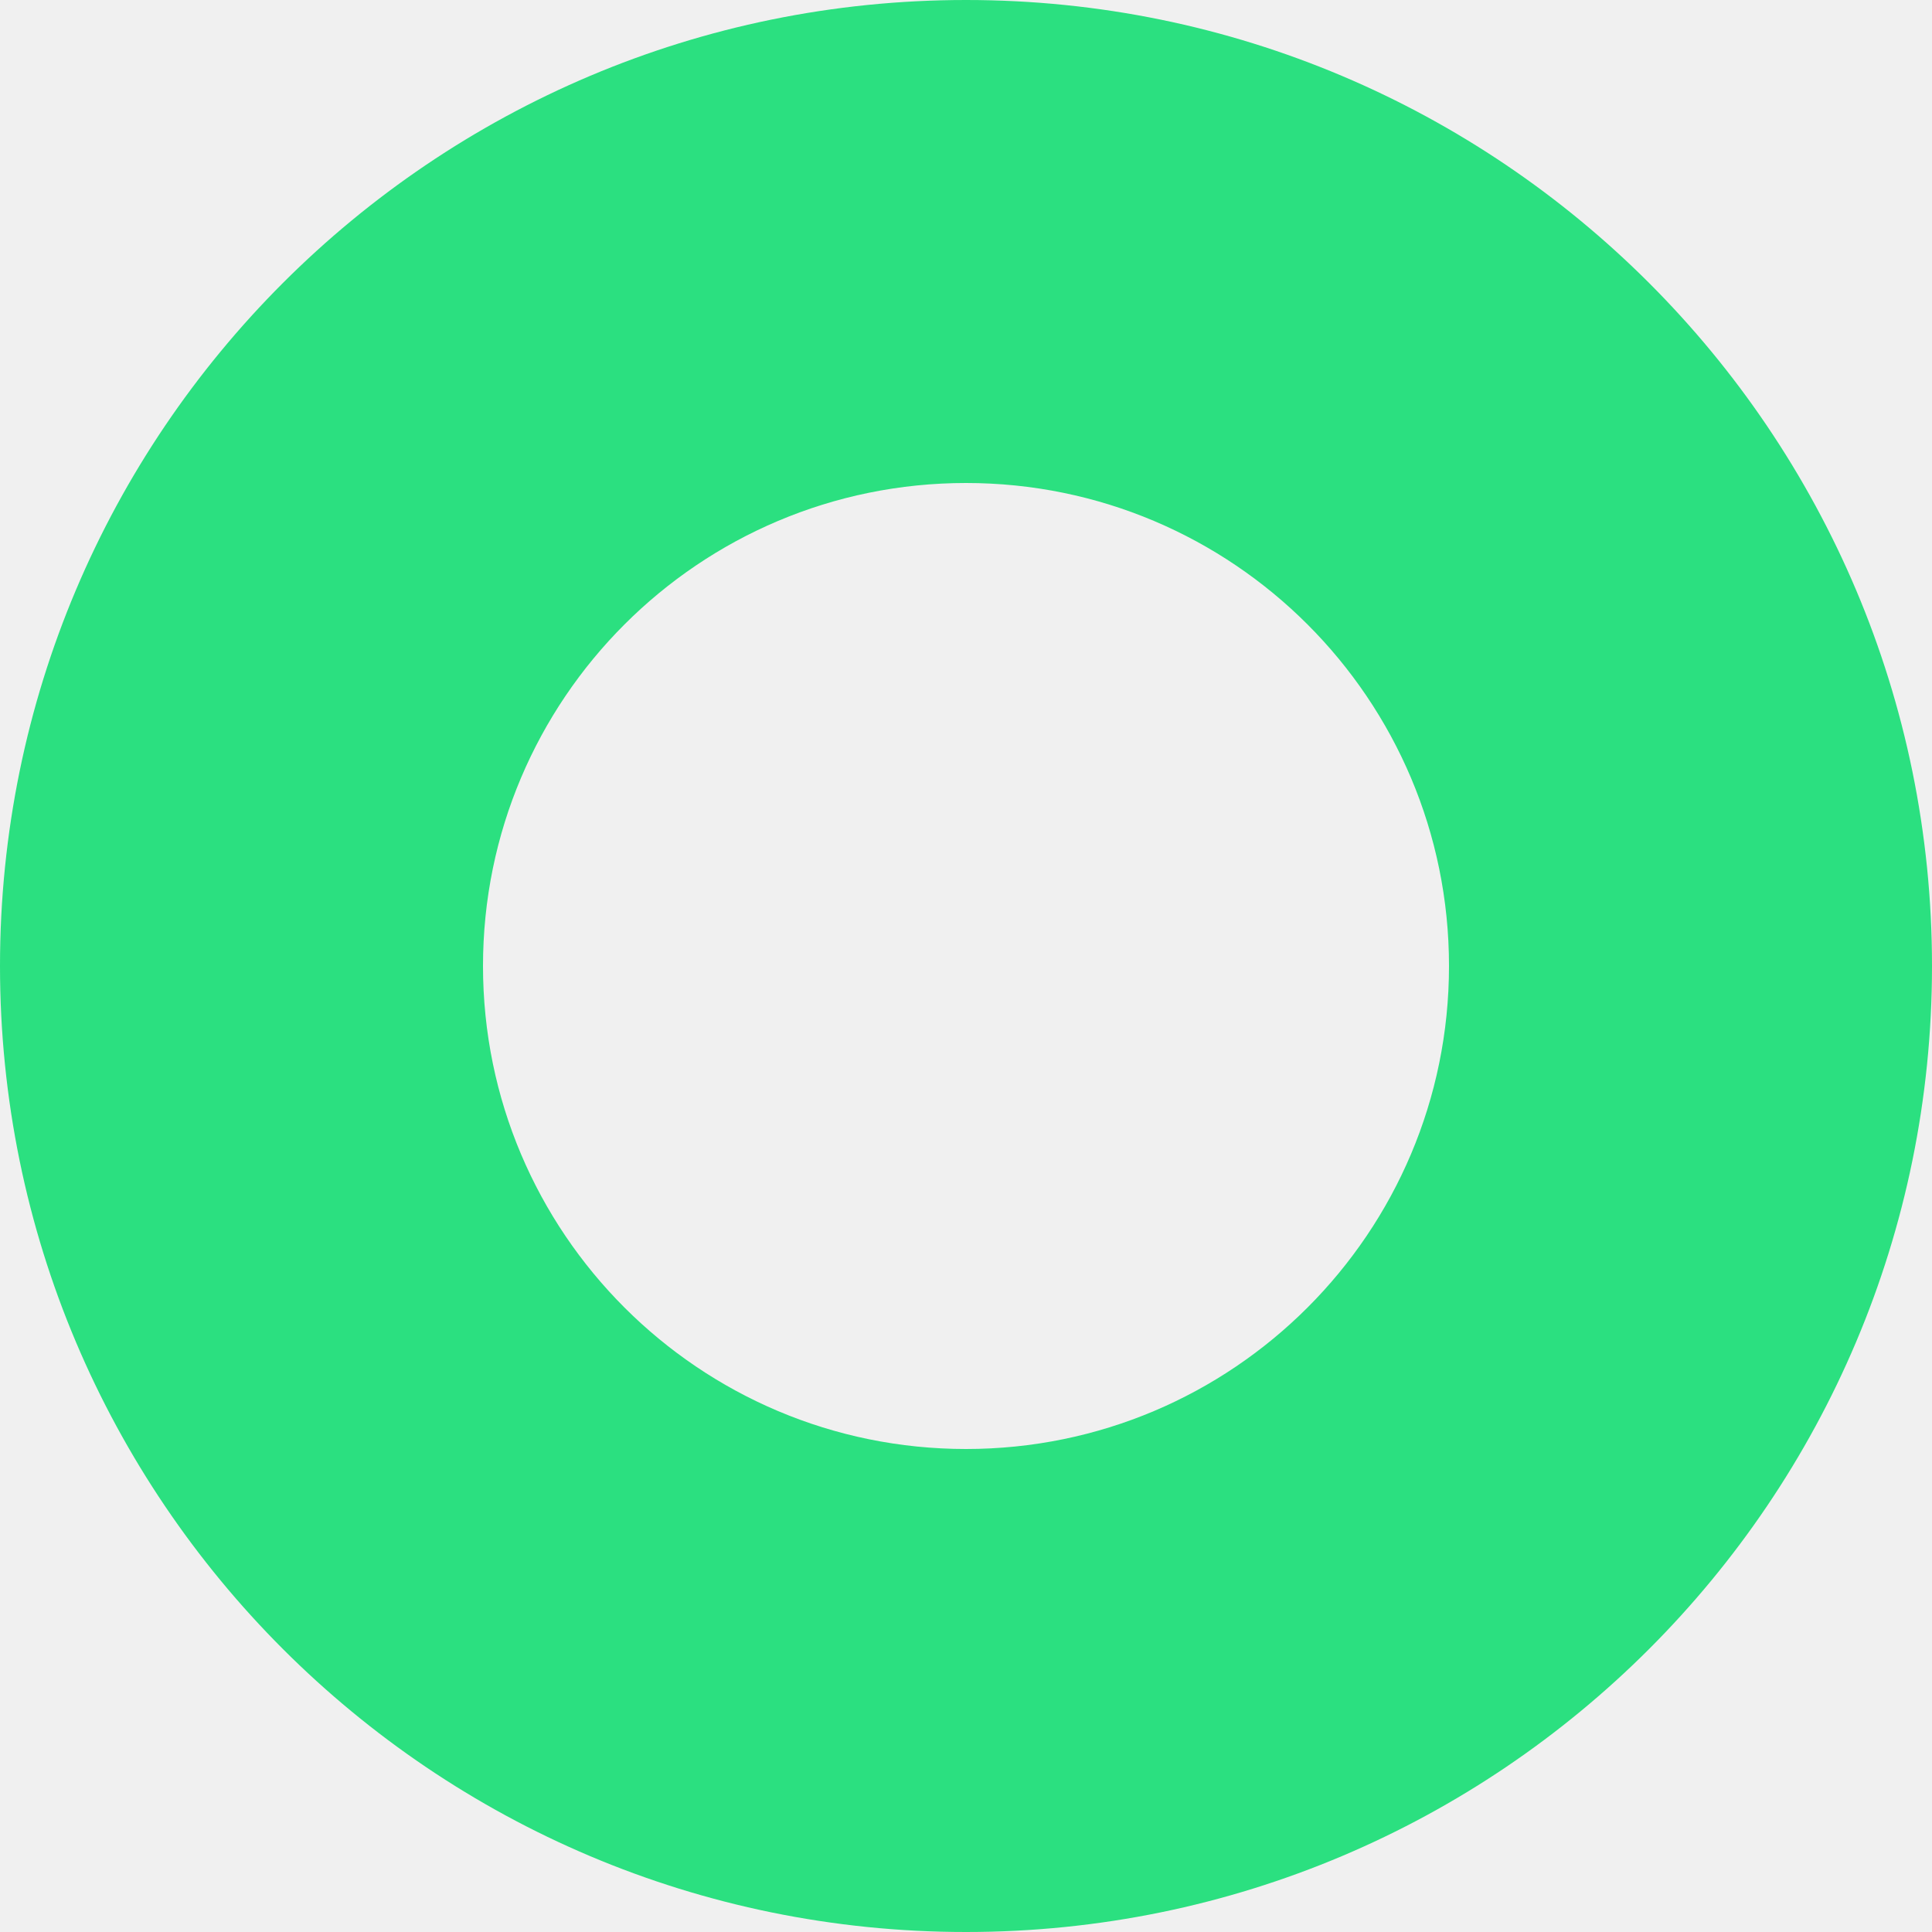
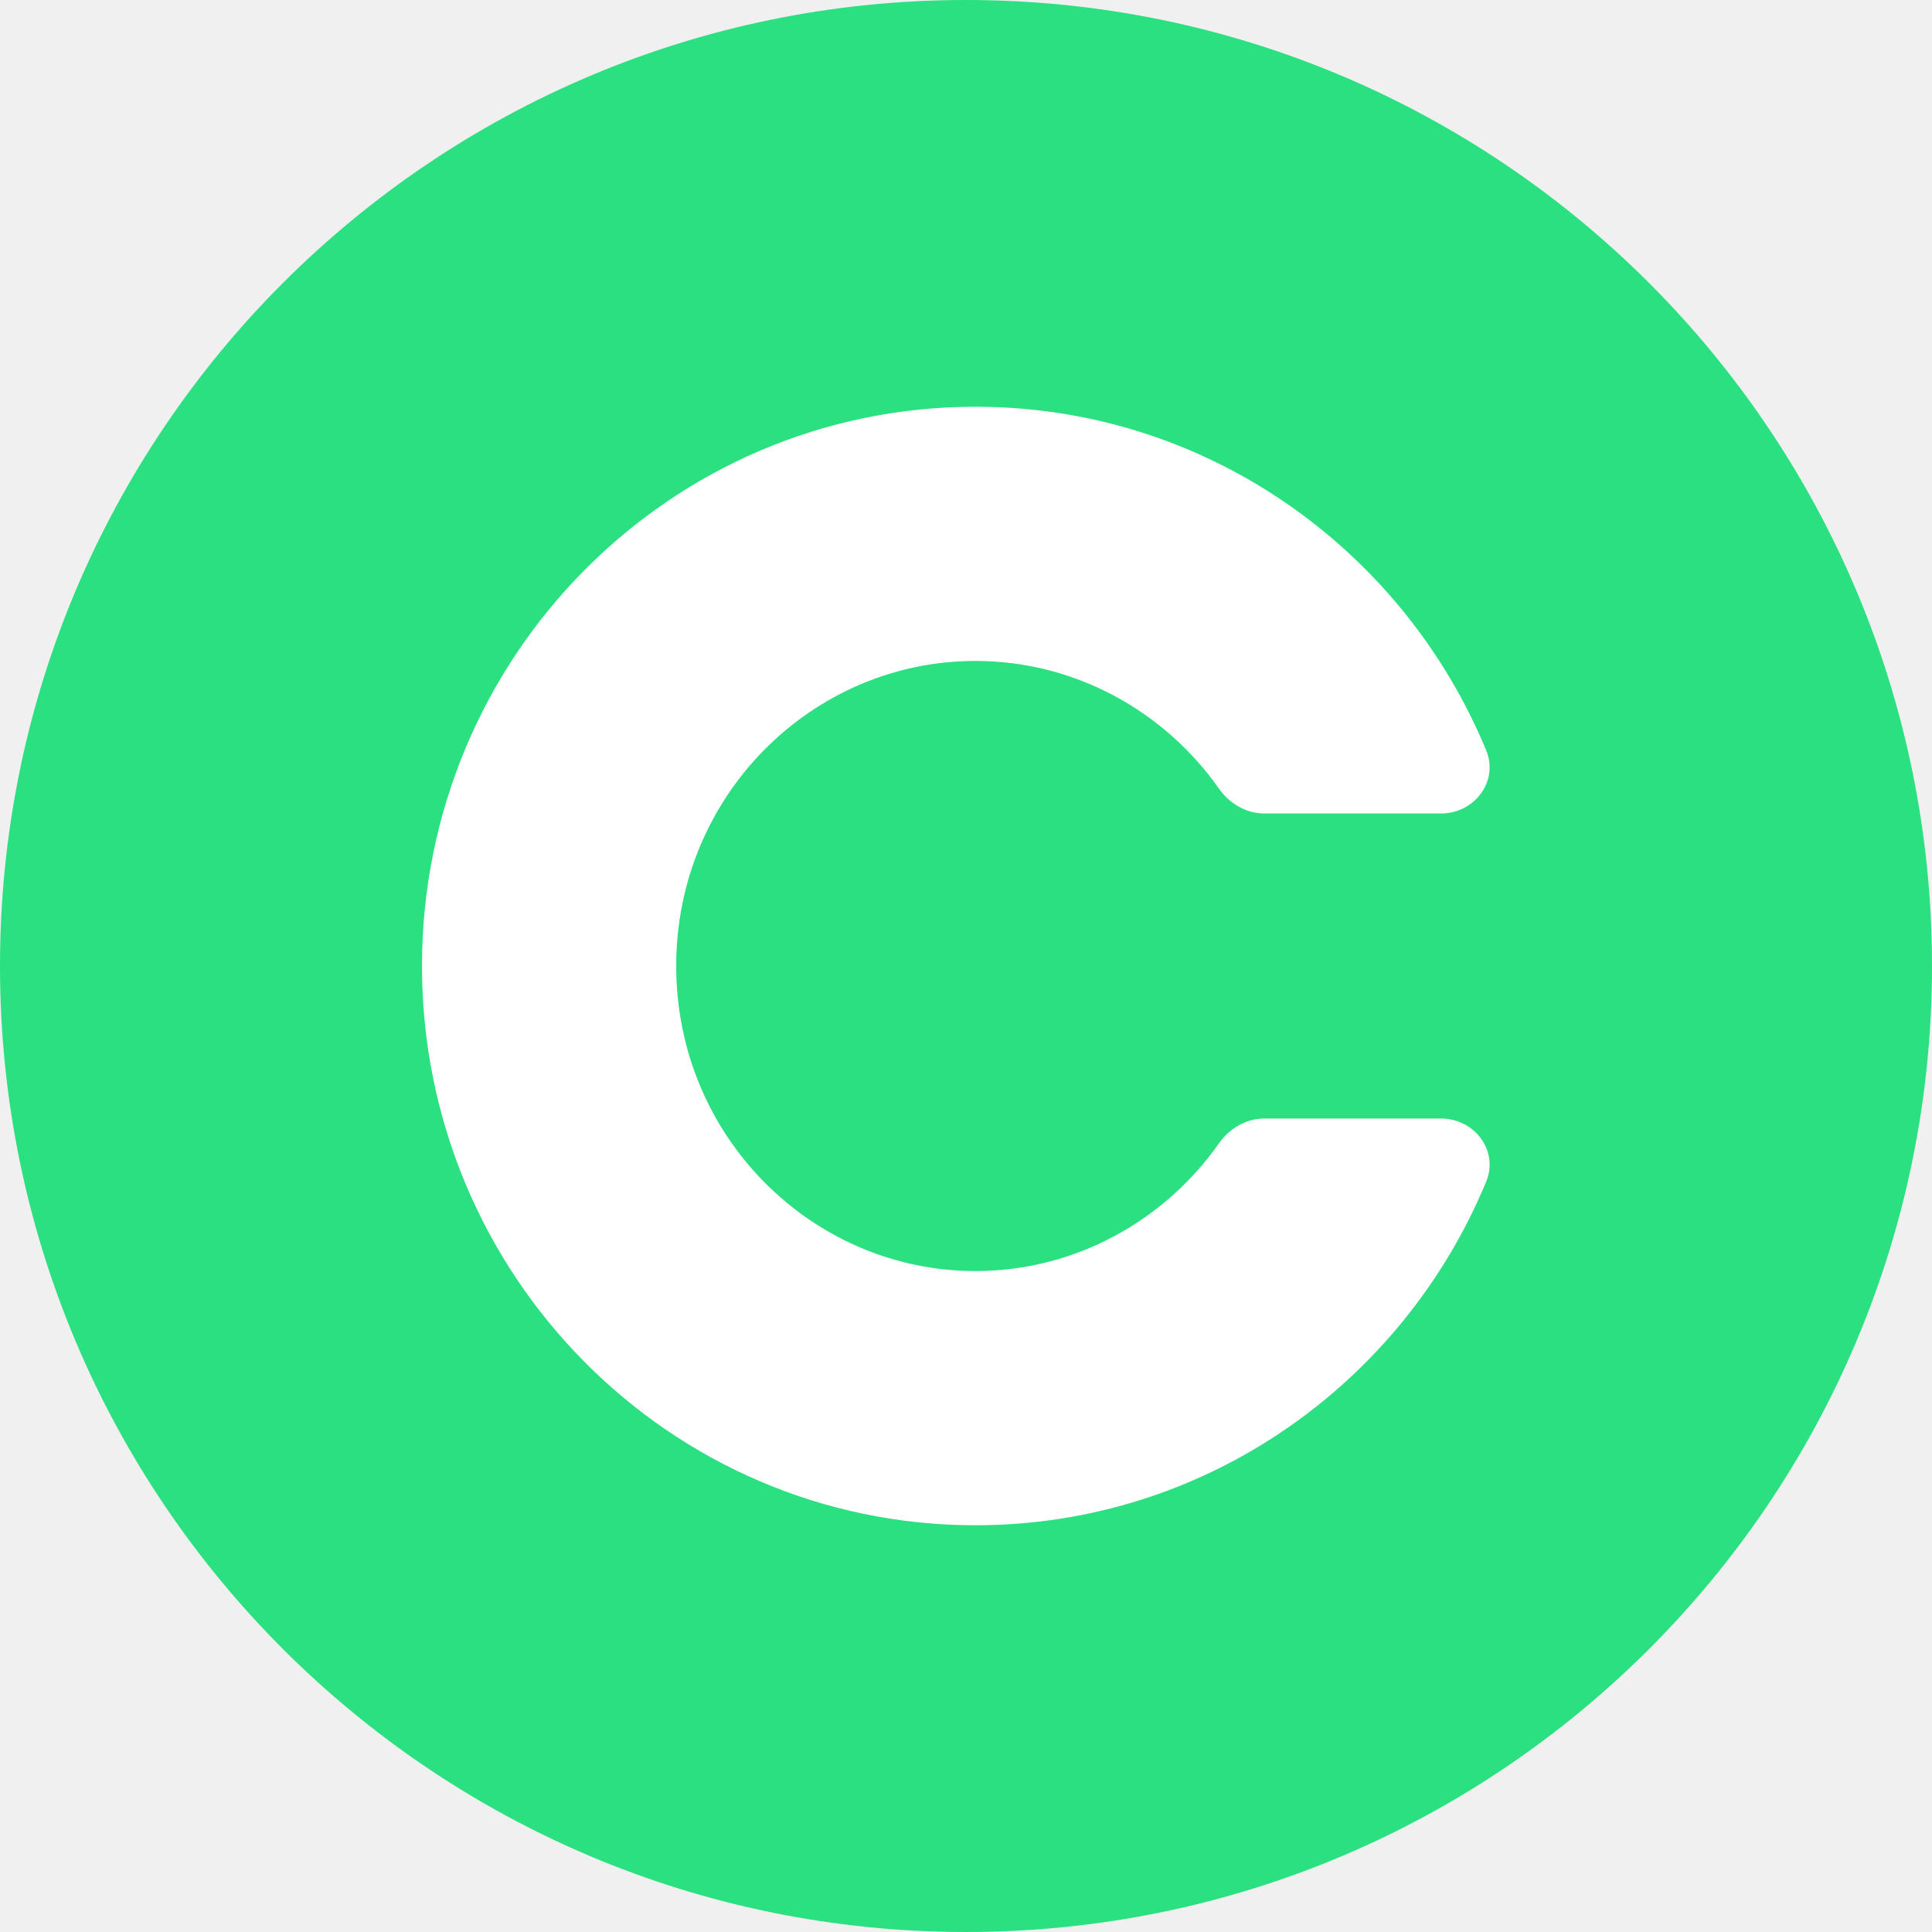
<svg xmlns="http://www.w3.org/2000/svg" width="38" height="38" viewBox="0 0 38 38" fill="none">
-   <path fill-rule="evenodd" clip-rule="evenodd" d="M19 38C29.493 38 38 29.493 38 19C38 8.507 29.493 0 19 0C8.507 0 0 8.507 0 19C0 29.493 8.507 38 19 38ZM19 28.5C24.247 28.5 28.5 24.247 28.5 19C28.5 13.753 24.247 9.5 19 9.5C13.753 9.5 9.5 13.753 9.5 19C9.5 24.247 13.753 28.5 19 28.5Z" fill="#2BE080" />
+   <path fill-rule="evenodd" clip-rule="evenodd" d="M19 38C29.493 38 38 29.493 38 19C38 8.507 29.493 0 19 0C8.507 0 0 8.507 0 19C0 29.493 8.507 38 19 38Z" fill="#2BE080" />
+   <path fill-rule="evenodd" clip-rule="evenodd" d="M24.866 22C24.507 22 24.18 22.197 23.973 22.491C22.897 24.019 21.137 25 19.185 25C15.984 25 13.3 22.363 13.3 19C13.3 15.637 15.984 13 19.185 13C21.137 13 22.897 13.981 23.973 15.508C24.18 15.803 24.507 16 24.866 16H28.342C29.004 16 29.483 15.366 29.23 14.755C27.586 10.787 23.707 8 19.185 8C13.173 8 8.3 12.925 8.3 19C8.3 25.075 13.173 30 19.185 30C23.707 30 27.586 27.213 29.23 23.245C29.483 22.634 29.004 22 28.342 22H24.866Z" fill="white" />
</svg>
